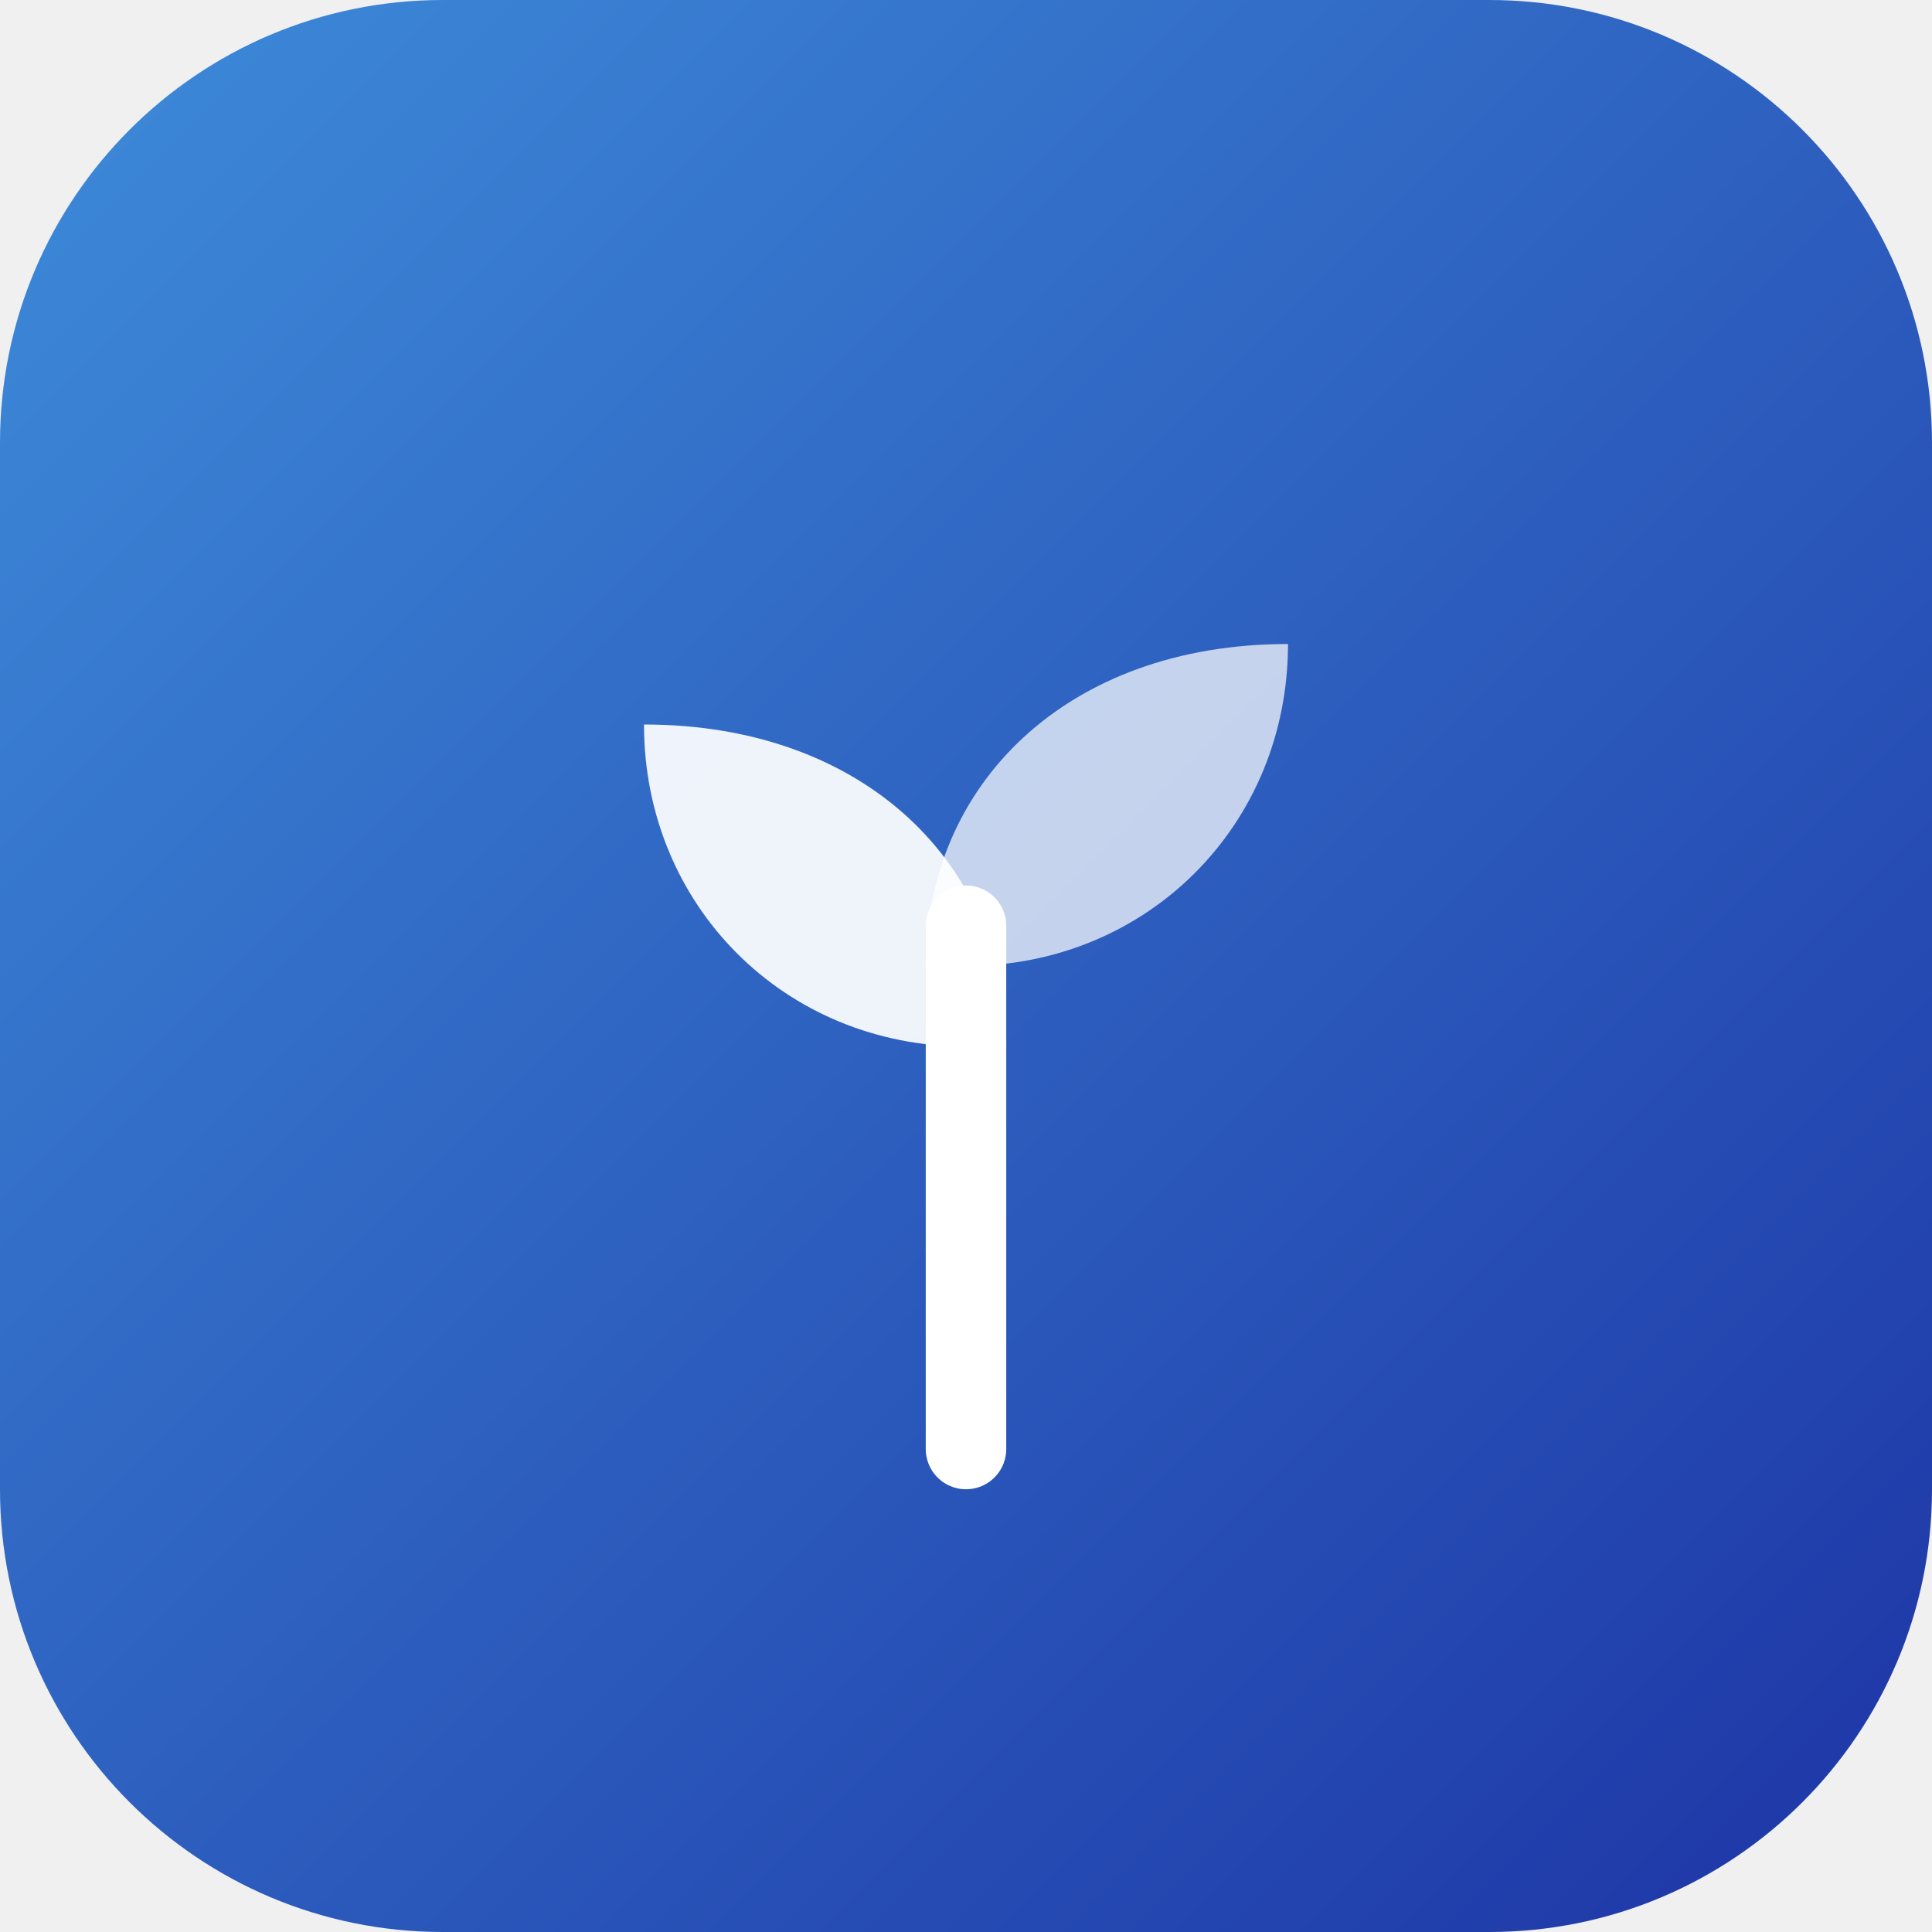
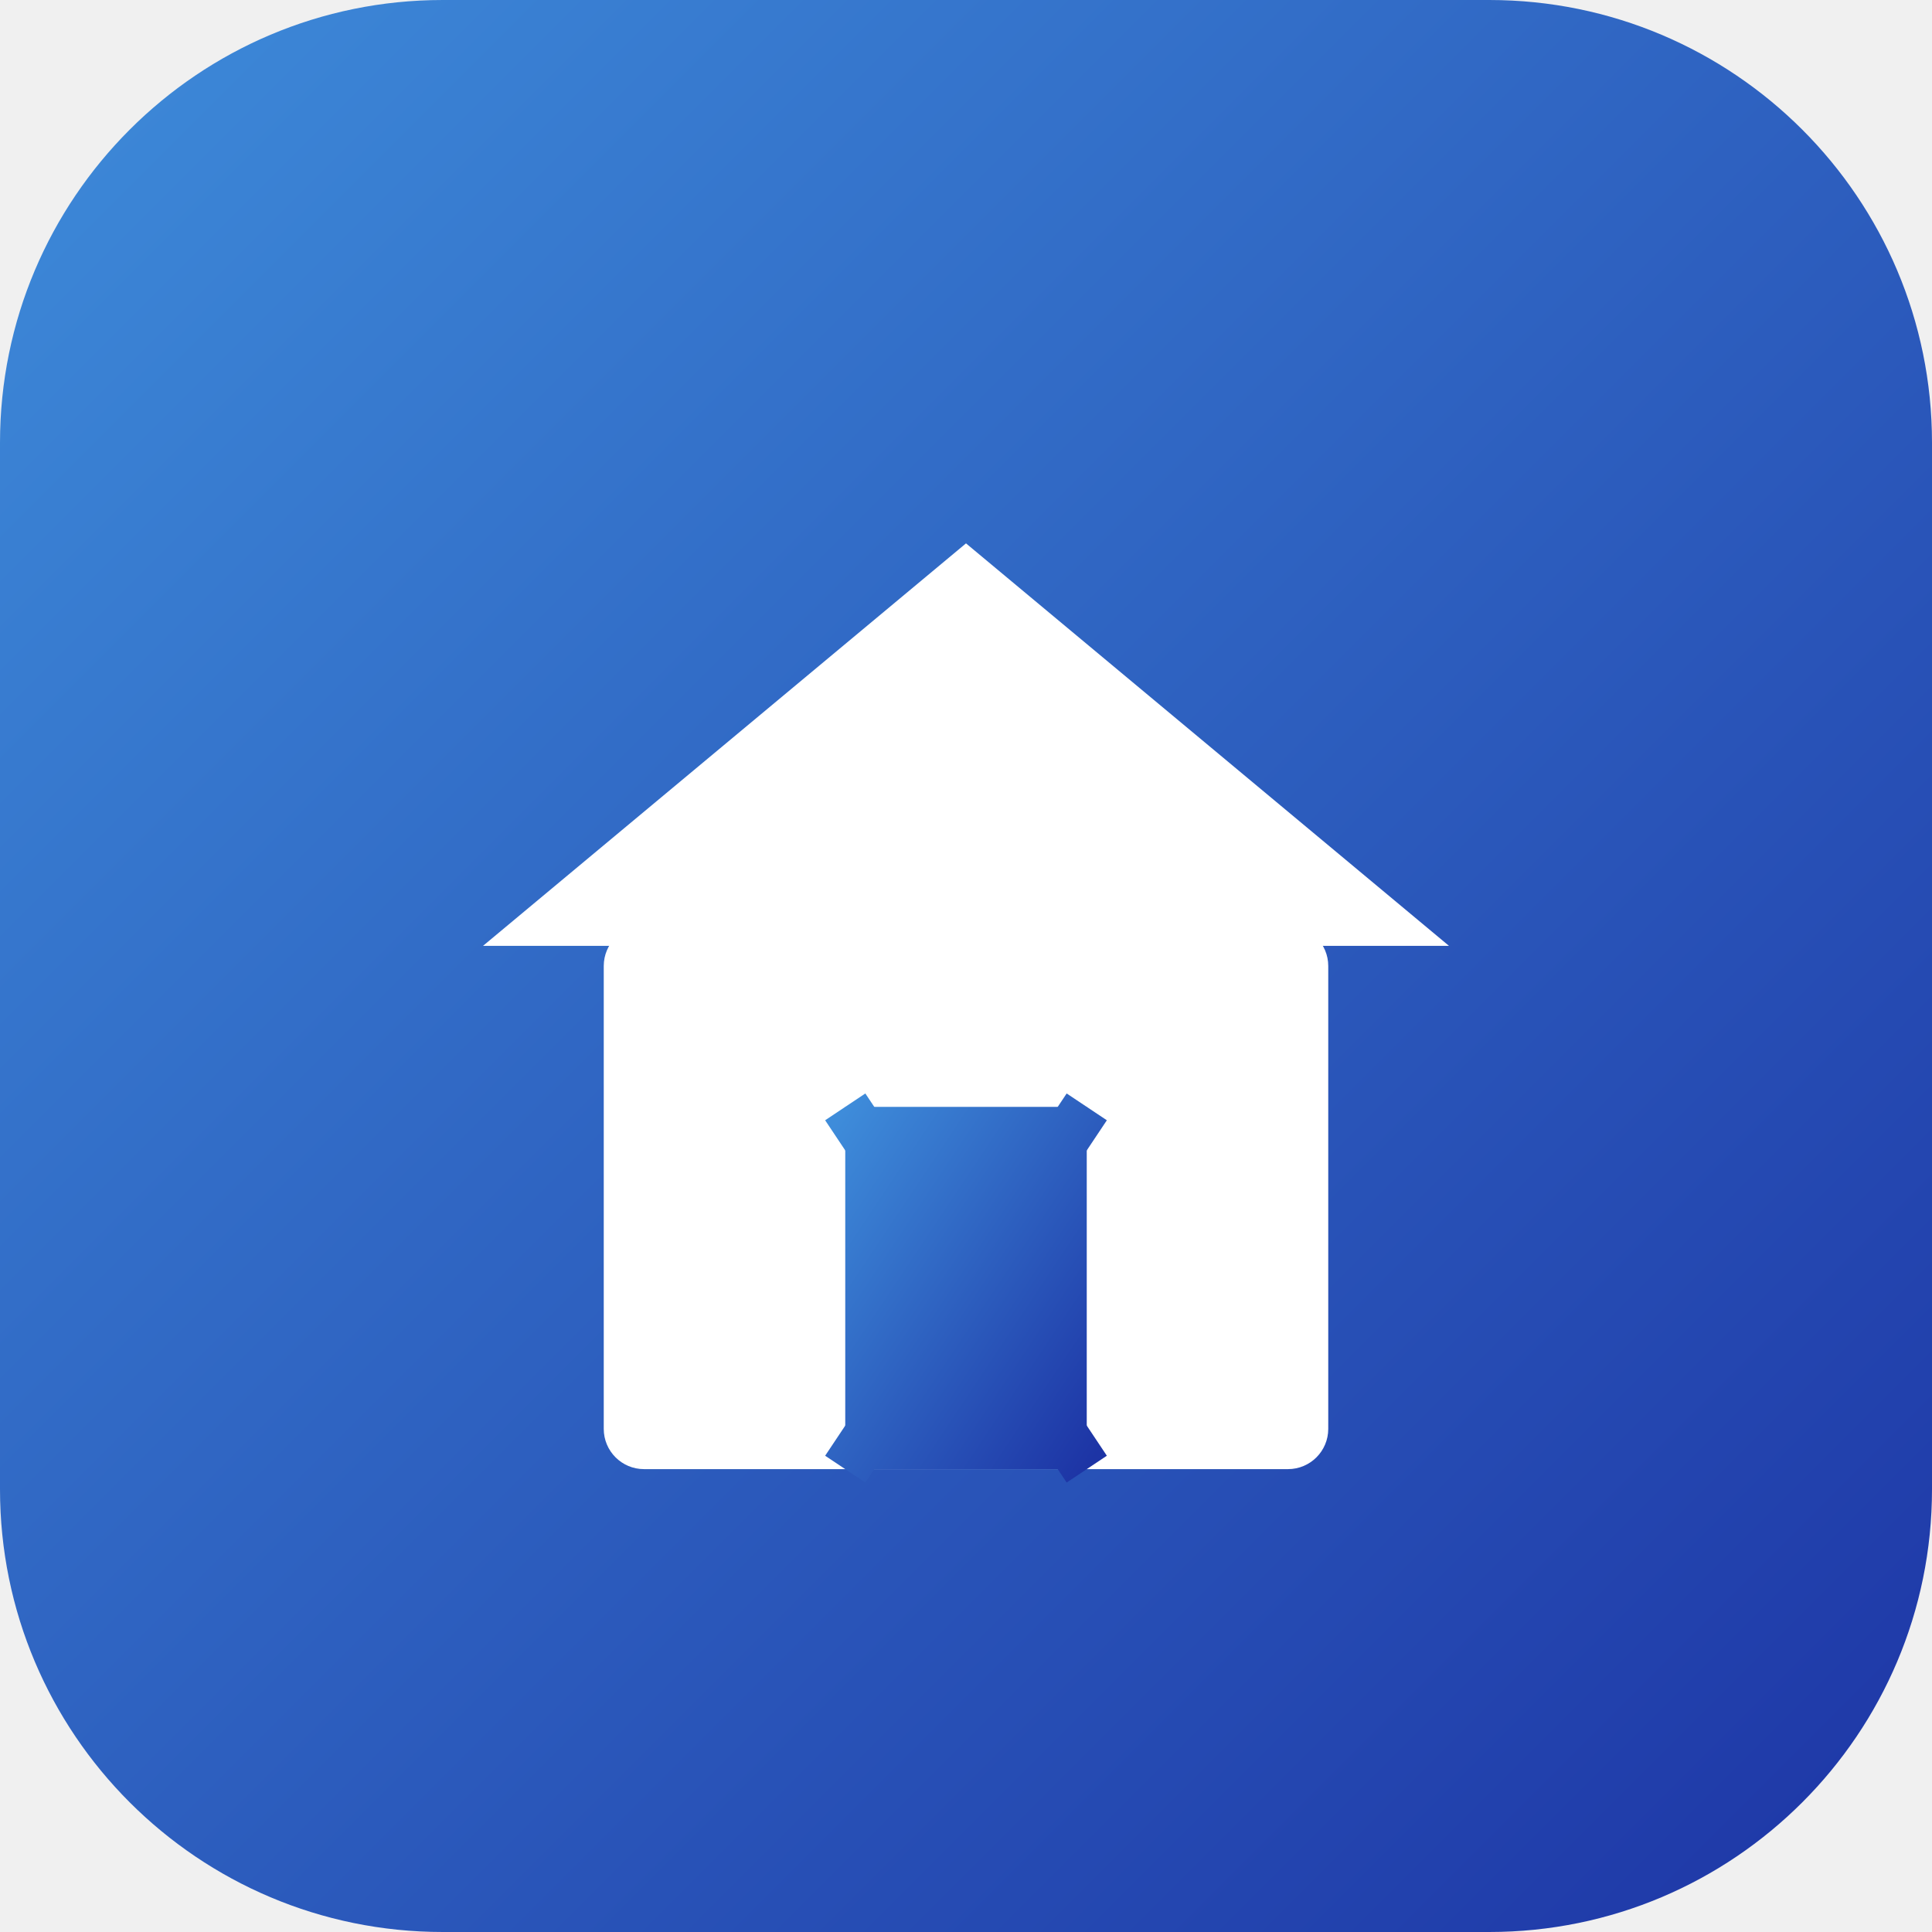
- <svg xmlns="http://www.w3.org/2000/svg" viewBox="0 0 96 96" role="img" aria-label="VFarmers avatar 08">
+ <svg xmlns="http://www.w3.org/2000/svg" viewBox="0 0 96 96" role="img" aria-label="VFarmers avatar 08 (barn)">
  <defs>
    <linearGradient id="g08" x1="0" y1="0" x2="1" y2="1">
      <stop offset="0" stop-color="hsl(210,68%,55%)" />
      <stop offset="1" stop-color="hsl(230,70%,38%)" />
    </linearGradient>
  </defs>
  <rect width="96" height="96" rx="22" fill="url(#g08)" />
-   <path d="M48 72 V46" stroke="#fff" stroke-width="4" stroke-linecap="round" />
-   <path d="M48 52 C39 52 32 45 32 36 C43 36 50 43 50 52 Z" fill="#fff" opacity="0.92" />
-   <path d="M48 48 C57 48 64 41 64 32 C53 32 46 39 46 48 Z" fill="#fff" opacity="0.72" />
+   <g fill="#fff">
+     <path d="M24 47 L48 27 L72 47 Z" />
+     <rect x="30" y="46" width="36" height="27" rx="2" />
+   </g>
+   <rect x="42" y="55" width="12" height="18" fill="url(#g08)" />
+   <g stroke="url(#g08)" stroke-width="2.4">
+     <path d="M42 55 L54 73" />
+     <path d="M54 55 L42 73" />
+   </g>
</svg>
